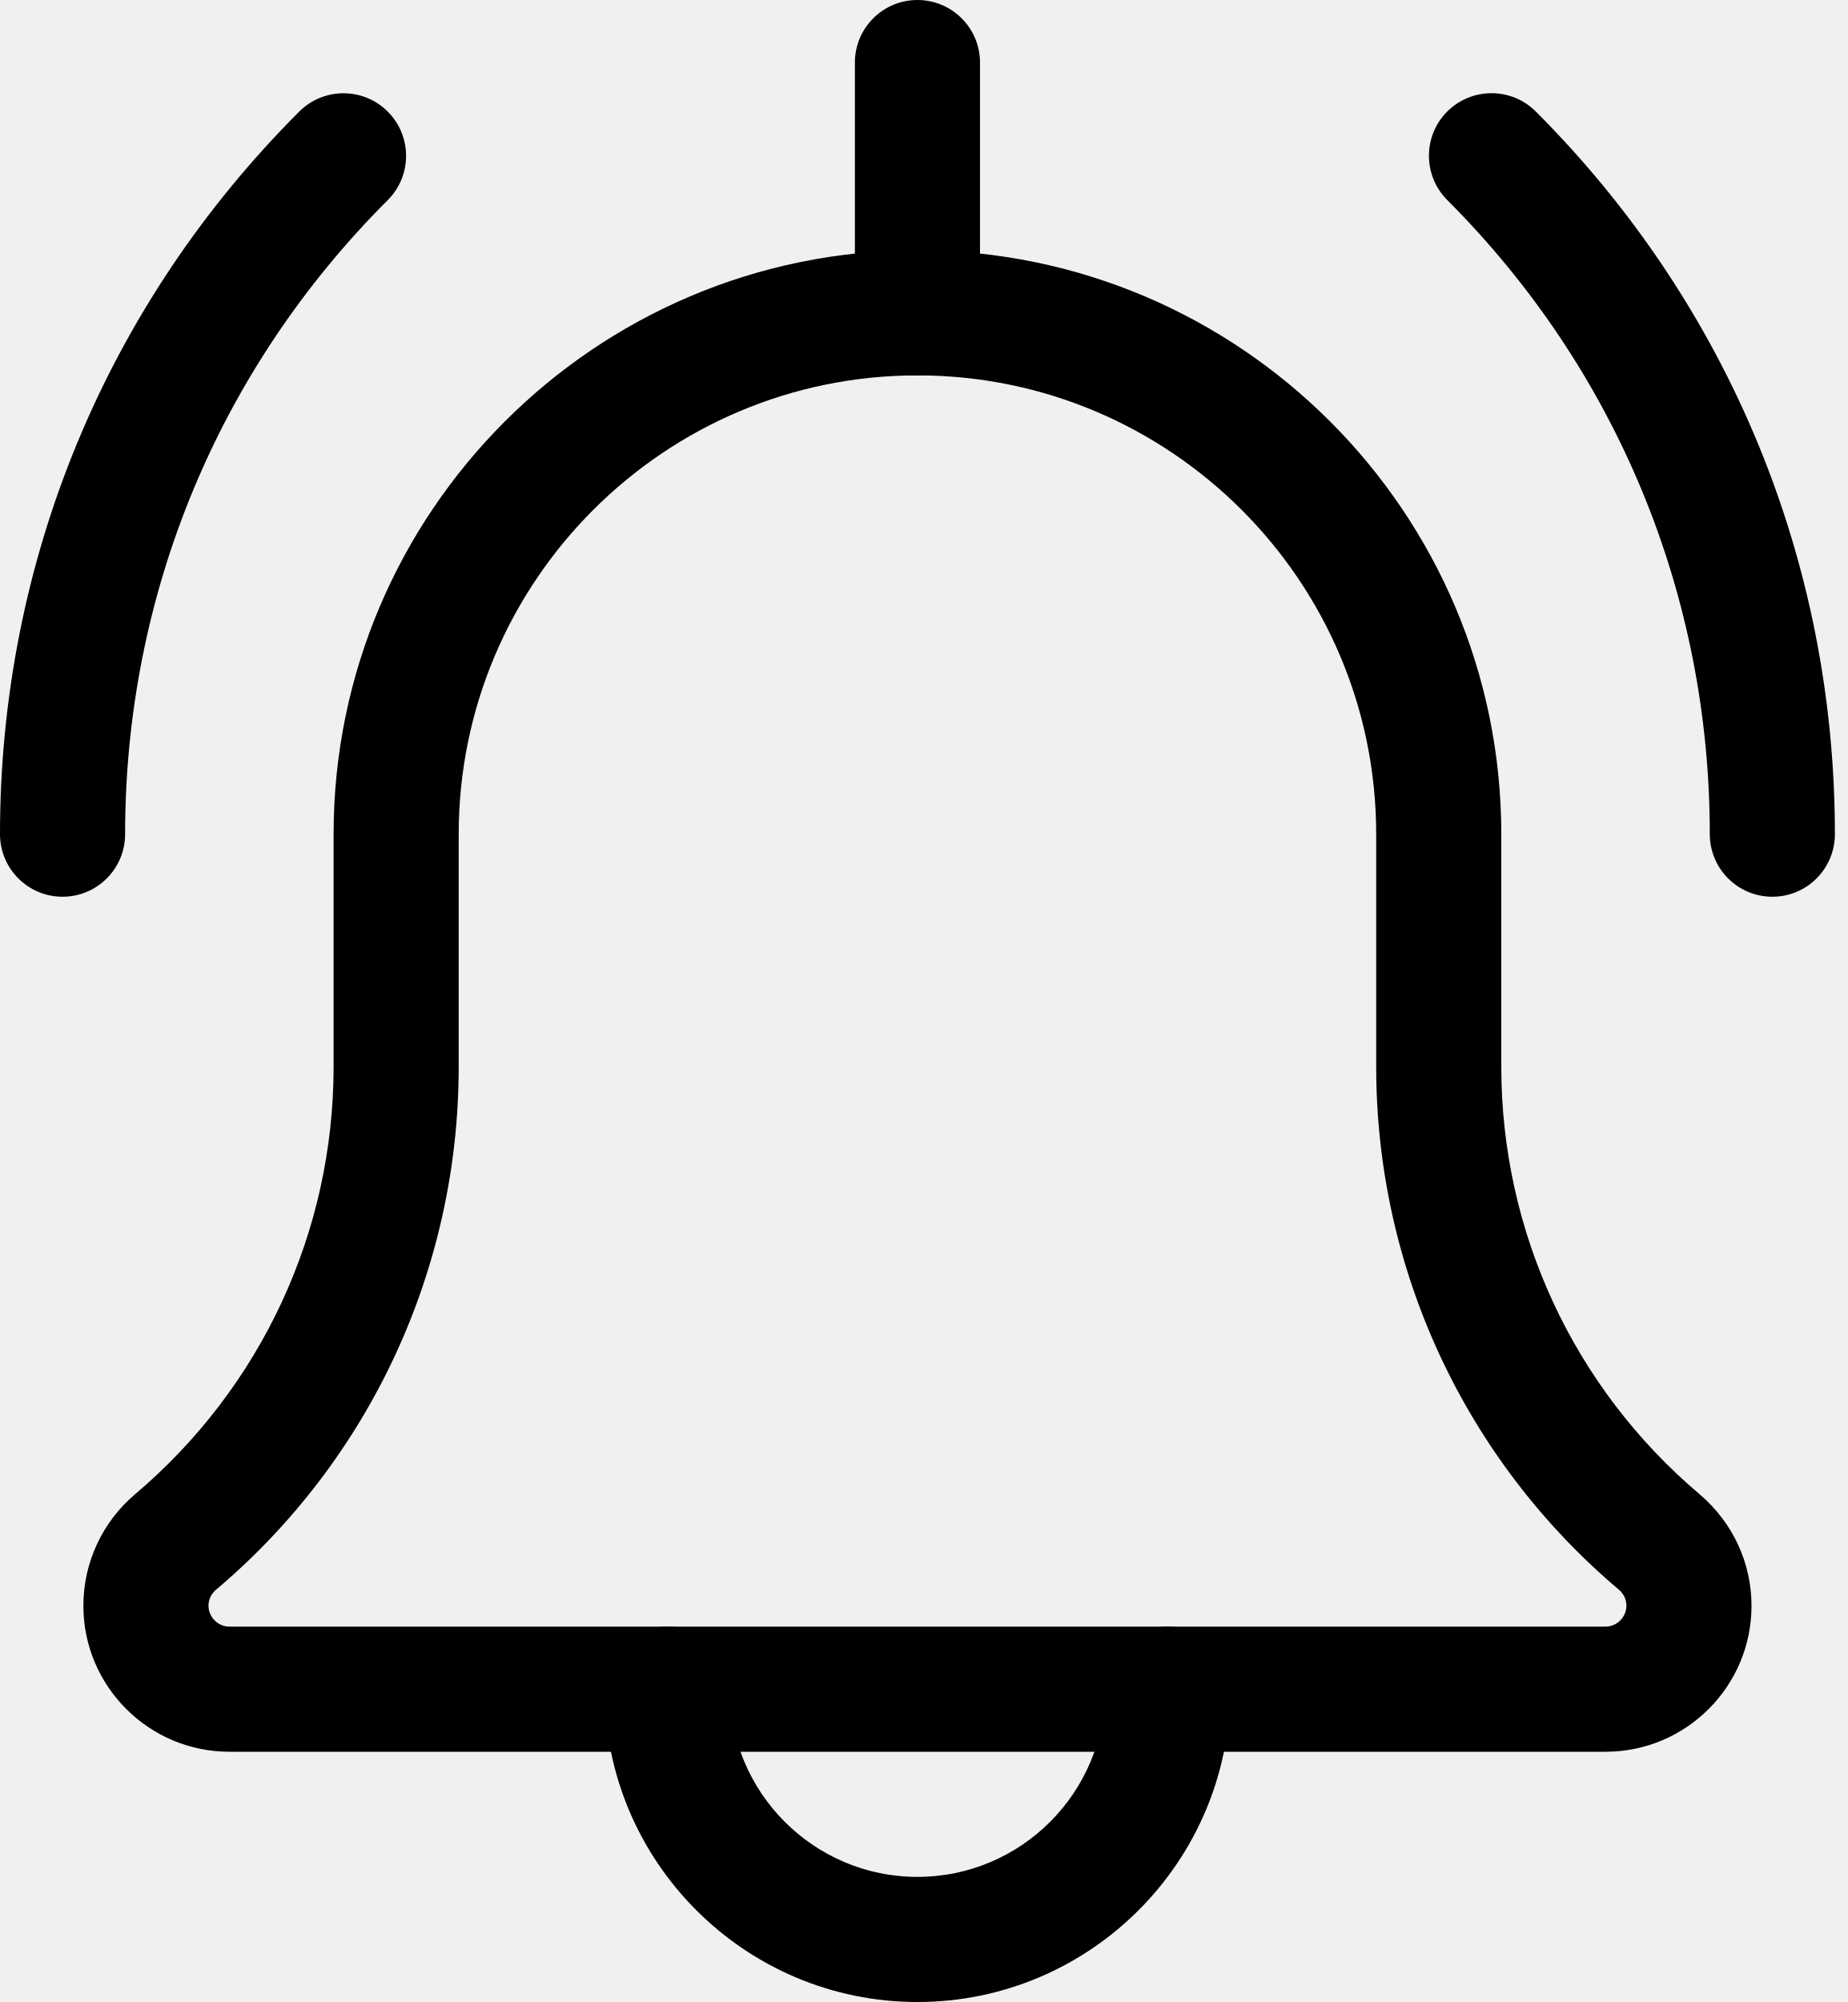
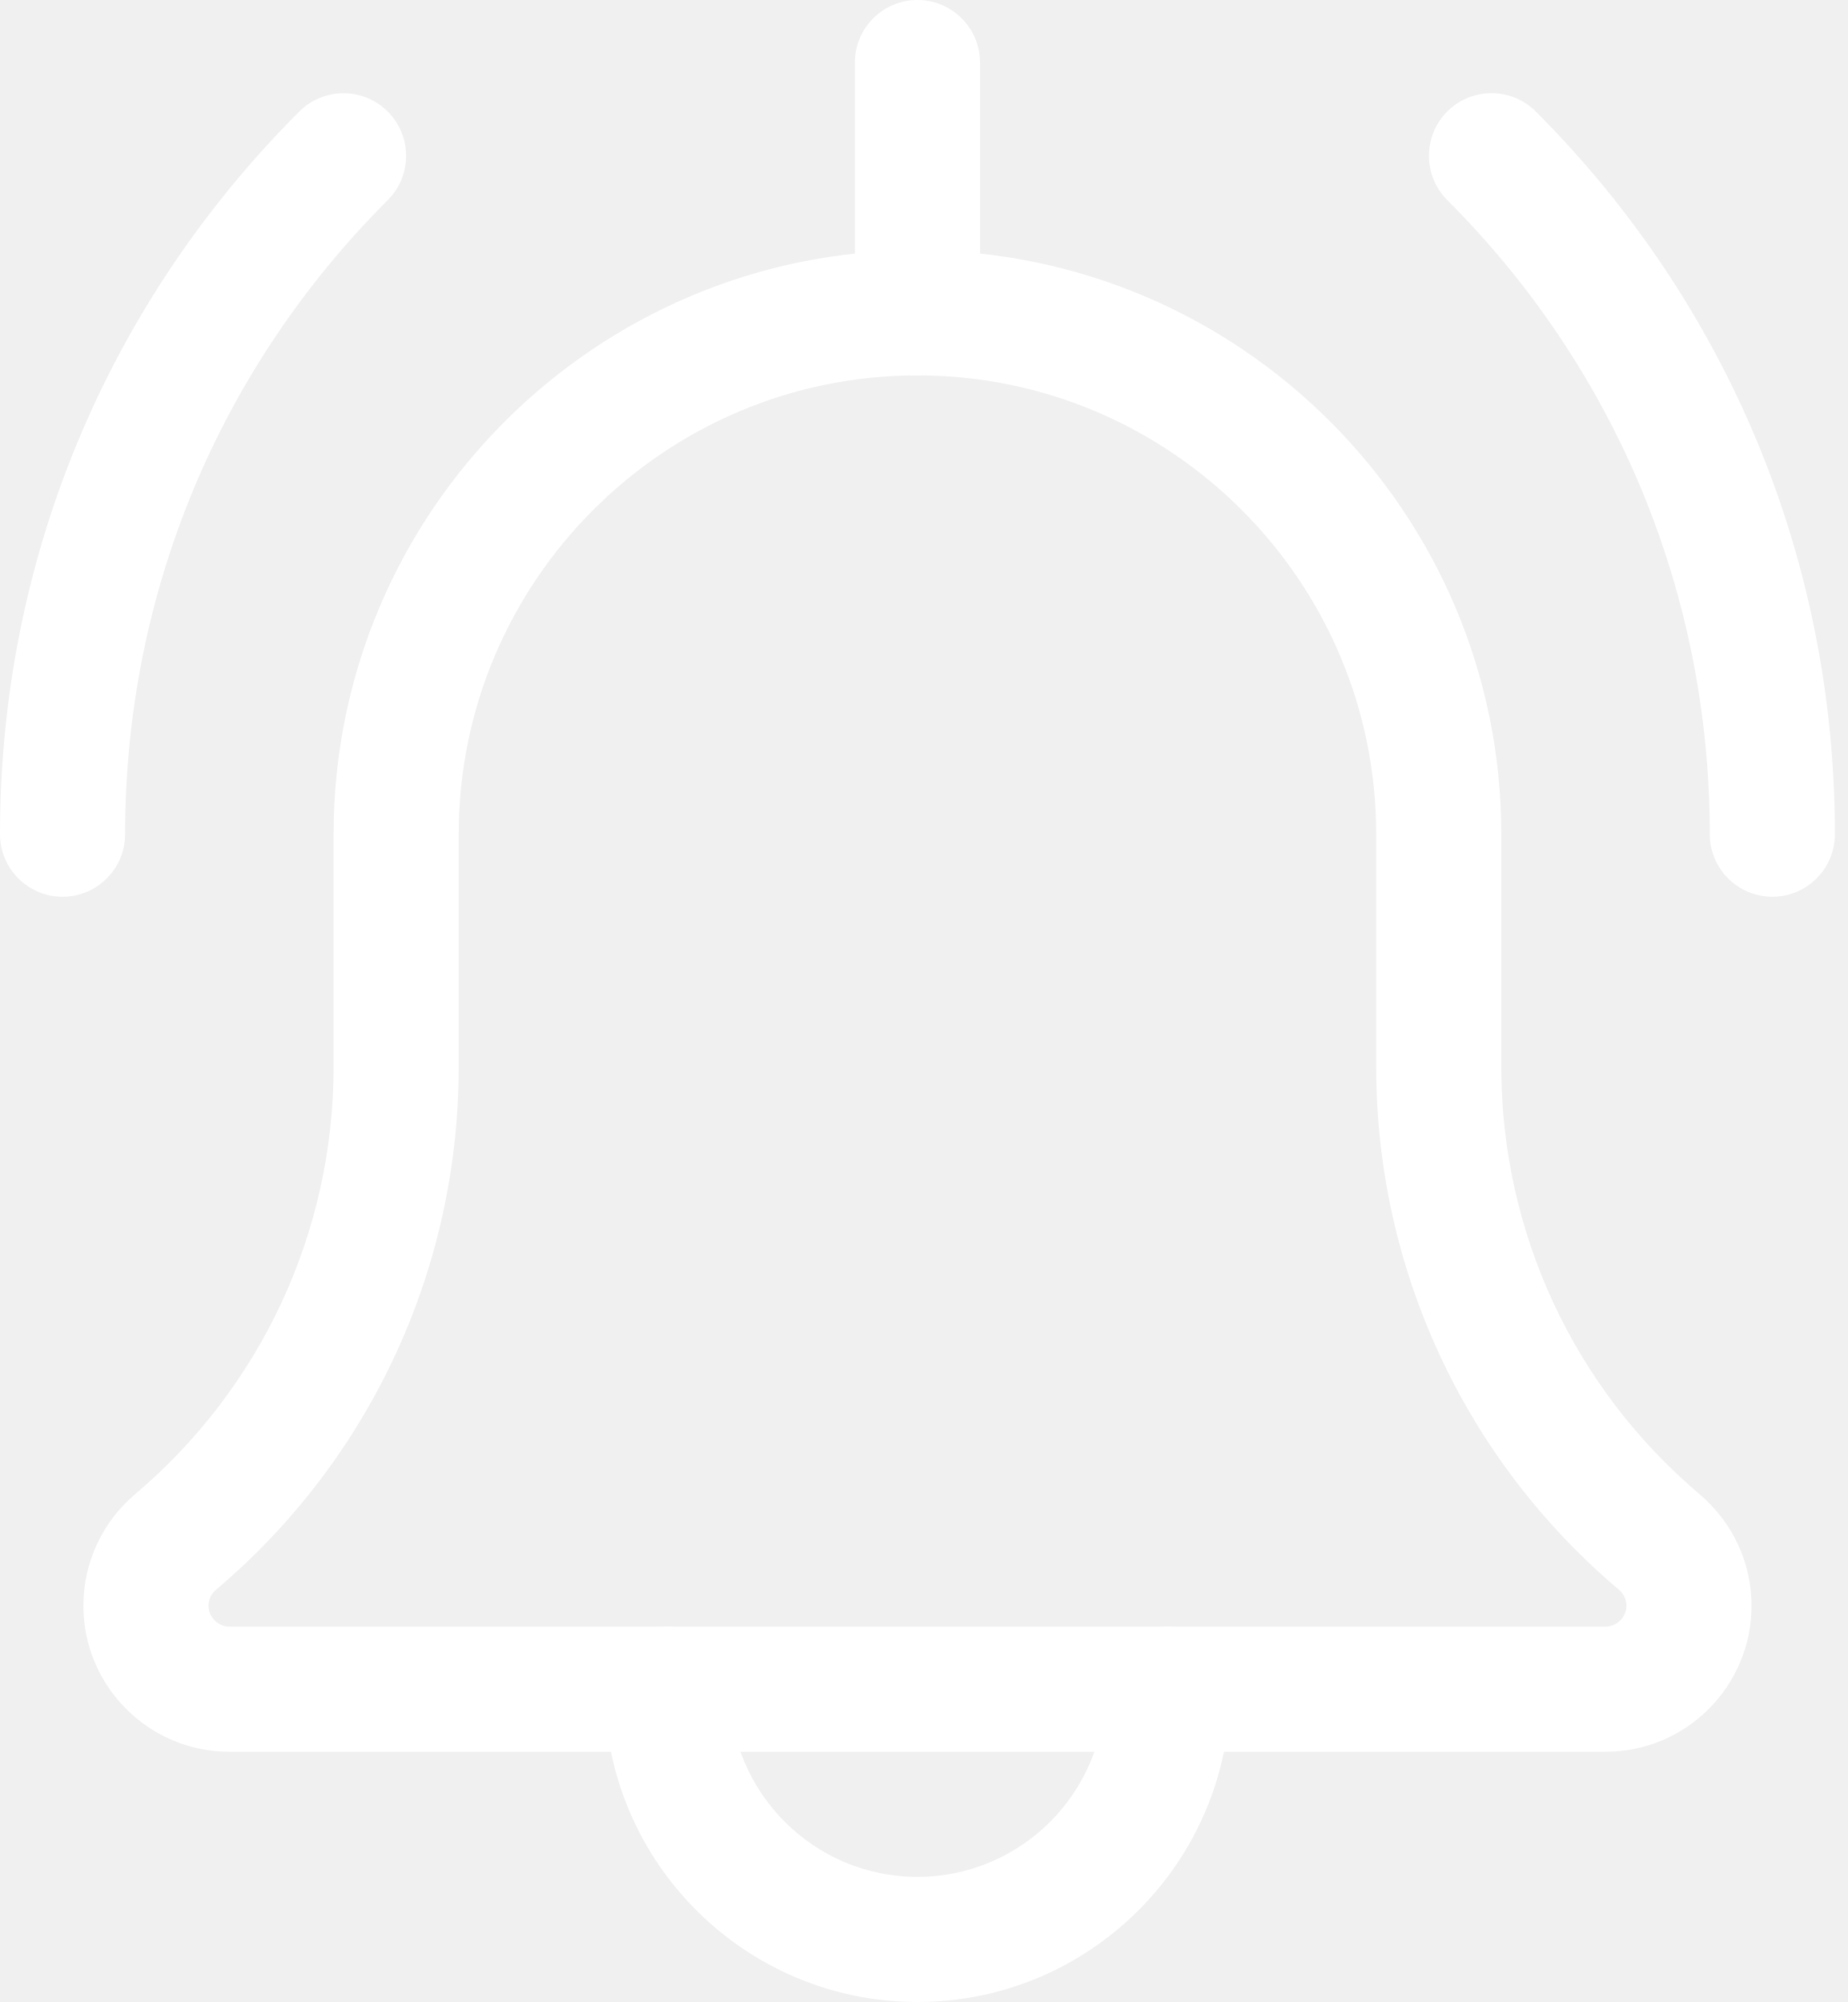
<svg xmlns="http://www.w3.org/2000/svg" width="24" height="26" viewBox="0 0 24 26" fill="none">
-   <path d="M23.021 11.646C22.572 11.646 22.208 11.282 22.208 10.833C22.208 7.722 20.997 4.798 18.798 2.598C18.481 2.28 18.481 1.766 18.798 1.448C19.116 1.131 19.63 1.131 19.948 1.448C22.453 3.955 23.833 7.289 23.833 10.833C23.833 11.282 23.469 11.646 23.021 11.646Z" fill="black" />
-   <path d="M0.812 11.646C0.364 11.646 0 11.282 0 10.833C0 7.289 1.38 3.955 3.887 1.449C4.204 1.132 4.719 1.132 5.036 1.449C5.354 1.767 5.354 2.282 5.036 2.599C2.836 4.798 1.625 7.722 1.625 10.833C1.625 11.282 1.261 11.646 0.812 11.646Z" fill="black" />
-   <path d="M11.916 26C9.676 26 7.854 24.178 7.854 21.938C7.854 21.489 8.218 21.125 8.666 21.125C9.115 21.125 9.479 21.489 9.479 21.938C9.479 23.282 10.572 24.375 11.916 24.375C13.261 24.375 14.354 23.282 14.354 21.938C14.354 21.489 14.718 21.125 15.166 21.125C15.615 21.125 15.979 21.489 15.979 21.938C15.979 24.178 14.157 26 11.916 26Z" fill="black" />
-   <path d="M20.854 22.75H2.979C1.934 22.75 1.083 21.9 1.083 20.854C1.083 20.299 1.325 19.774 1.746 19.413C3.394 18.021 4.333 15.998 4.333 13.854V10.833C4.333 6.652 7.735 3.25 11.917 3.25C16.098 3.25 19.5 6.652 19.5 10.833V13.854C19.5 15.998 20.439 18.021 22.076 19.406C22.508 19.774 22.75 20.299 22.75 20.854C22.75 21.9 21.9 22.75 20.854 22.75ZM11.917 4.875C8.631 4.875 5.958 7.548 5.958 10.833V13.854C5.958 16.476 4.809 18.953 2.806 20.646C2.768 20.679 2.708 20.746 2.708 20.854C2.708 21.001 2.832 21.125 2.979 21.125H20.854C21.001 21.125 21.125 21.001 21.125 20.854C21.125 20.746 21.066 20.679 21.03 20.648C19.024 18.953 17.875 16.476 17.875 13.854V10.833C17.875 7.548 15.202 4.875 11.917 4.875Z" fill="black" />
-   <path d="M11.916 4.875C11.468 4.875 11.104 4.511 11.104 4.062V0.812C11.104 0.364 11.468 0 11.916 0C12.365 0 12.729 0.364 12.729 0.812V4.062C12.729 4.511 12.365 4.875 11.916 4.875Z" fill="black" />
+   <path d="M23.021 11.646C22.572 11.646 22.208 11.282 22.208 10.833C22.208 7.722 20.997 4.798 18.798 2.598C18.481 2.28 18.481 1.766 18.798 1.448C19.116 1.131 19.63 1.131 19.948 1.448C22.453 3.955 23.833 7.289 23.833 10.833C23.833 11.282 23.469 11.646 23.021 11.646Z" fill="#ffffff" />
+   <path d="M0.812 11.646C0.364 11.646 0 11.282 0 10.833C0 7.289 1.38 3.955 3.887 1.449C4.204 1.132 4.719 1.132 5.036 1.449C5.354 1.767 5.354 2.282 5.036 2.599C2.836 4.798 1.625 7.722 1.625 10.833C1.625 11.282 1.261 11.646 0.812 11.646Z" fill="#ffffff" />
+   <path d="M11.916 26C9.676 26 7.854 24.178 7.854 21.938C7.854 21.489 8.218 21.125 8.666 21.125C9.115 21.125 9.479 21.489 9.479 21.938C9.479 23.282 10.572 24.375 11.916 24.375C13.261 24.375 14.354 23.282 14.354 21.938C14.354 21.489 14.718 21.125 15.166 21.125C15.615 21.125 15.979 21.489 15.979 21.938C15.979 24.178 14.157 26 11.916 26Z" fill="#ffffff" />
+   <path d="M20.854 22.75H2.979C1.934 22.75 1.083 21.9 1.083 20.854C1.083 20.299 1.325 19.774 1.746 19.413C3.394 18.021 4.333 15.998 4.333 13.854V10.833C4.333 6.652 7.735 3.25 11.917 3.25C16.098 3.25 19.5 6.652 19.5 10.833V13.854C19.5 15.998 20.439 18.021 22.076 19.406C22.508 19.774 22.75 20.299 22.75 20.854C22.75 21.9 21.9 22.75 20.854 22.75ZM11.917 4.875C8.631 4.875 5.958 7.548 5.958 10.833V13.854C5.958 16.476 4.809 18.953 2.806 20.646C2.768 20.679 2.708 20.746 2.708 20.854C2.708 21.001 2.832 21.125 2.979 21.125H20.854C21.001 21.125 21.125 21.001 21.125 20.854C21.125 20.746 21.066 20.679 21.03 20.648C19.024 18.953 17.875 16.476 17.875 13.854V10.833C17.875 7.548 15.202 4.875 11.917 4.875Z" fill="#ffffff" />
+   <path d="M11.916 4.875C11.468 4.875 11.104 4.511 11.104 4.062V0.812C11.104 0.364 11.468 0 11.916 0C12.365 0 12.729 0.364 12.729 0.812V4.062C12.729 4.511 12.365 4.875 11.916 4.875Z" fill="#ffffff" />
</svg>
